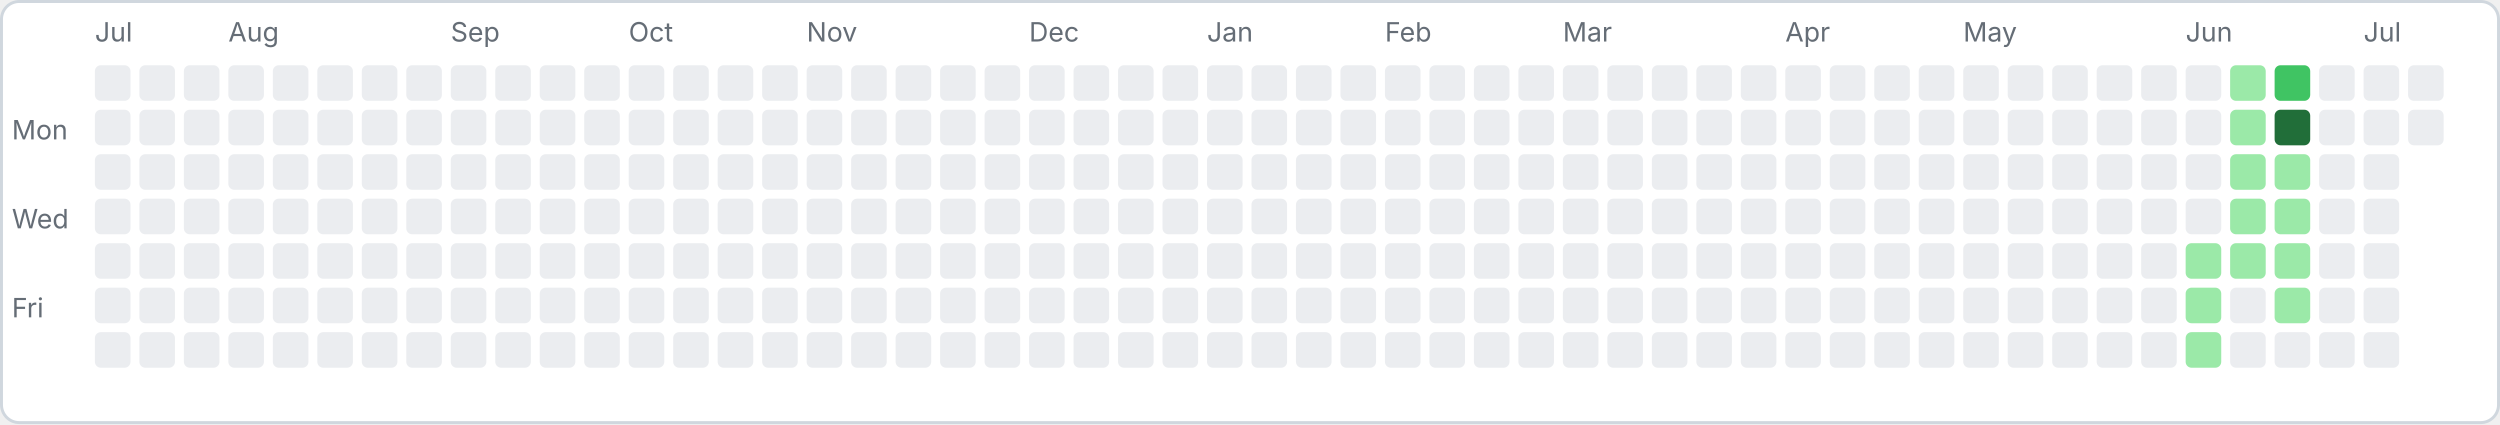
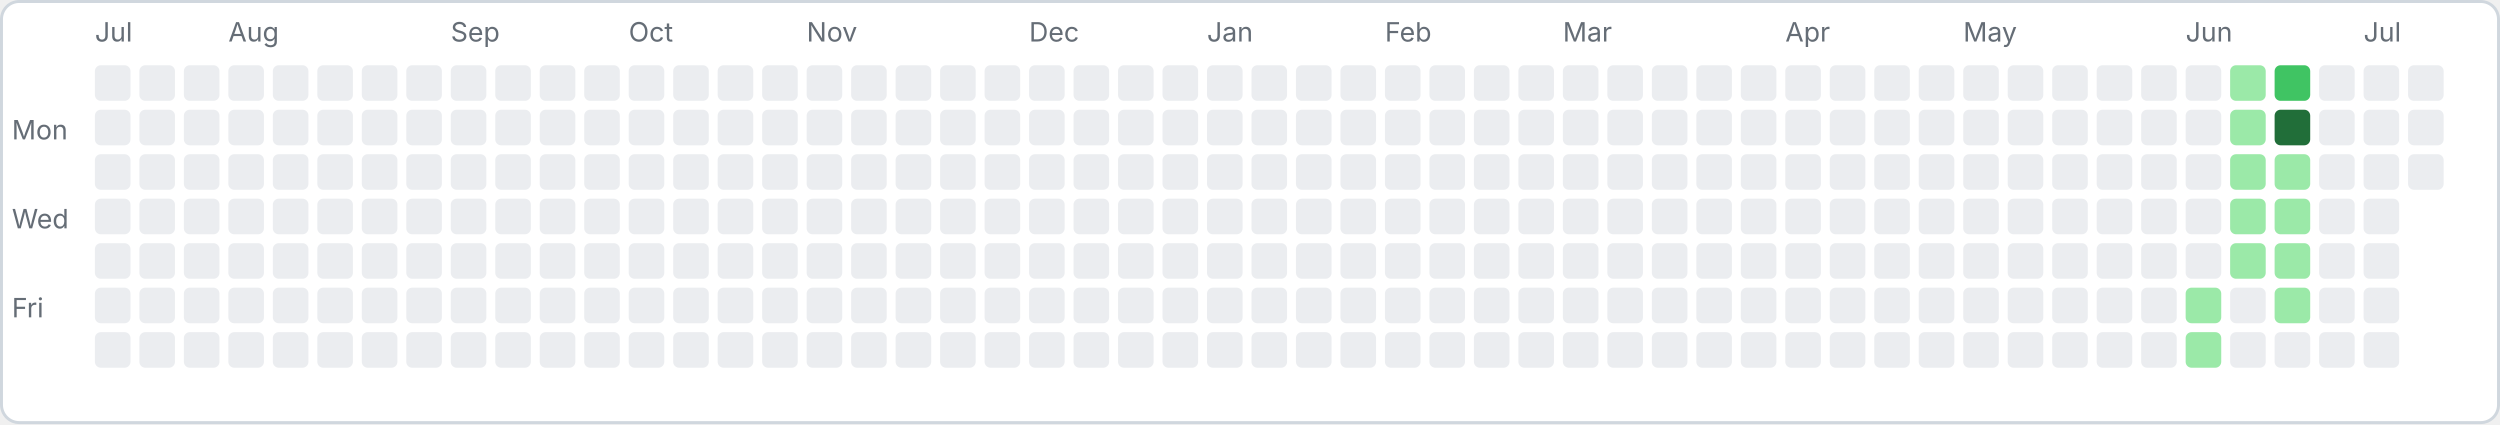
<svg xmlns="http://www.w3.org/2000/svg" width="843" height="143" viewBox="0 0 843 143">
  <rect x="0.5" y="0.5" width="842" height="142" rx="6" fill="#ffffff" stroke="#d0d7de" />
  <text x="4" y="47" font-family="-apple-system,sans-serif" font-size="9" fill="#656d76">Mon</text>
  <text x="4" y="77" font-family="-apple-system,sans-serif" font-size="9" fill="#656d76">Wed</text>
  <text x="4" y="107" font-family="-apple-system,sans-serif" font-size="9" fill="#656d76">Fri</text>
  <rect x="32" y="22" width="12" height="12" rx="2" fill="#ebedf0" />
  <rect x="32" y="37" width="12" height="12" rx="2" fill="#ebedf0" />
  <rect x="32" y="52" width="12" height="12" rx="2" fill="#ebedf0" />
  <rect x="32" y="67" width="12" height="12" rx="2" fill="#ebedf0" />
  <rect x="32" y="82" width="12" height="12" rx="2" fill="#ebedf0" />
  <rect x="32" y="97" width="12" height="12" rx="2" fill="#ebedf0" />
  <rect x="32" y="112" width="12" height="12" rx="2" fill="#ebedf0" />
  <text x="32" y="14" font-family="-apple-system,sans-serif" font-size="9" fill="#656d76">Jul</text>
  <rect x="47" y="22" width="12" height="12" rx="2" fill="#ebedf0" />
  <rect x="47" y="37" width="12" height="12" rx="2" fill="#ebedf0" />
  <rect x="47" y="52" width="12" height="12" rx="2" fill="#ebedf0" />
  <rect x="47" y="67" width="12" height="12" rx="2" fill="#ebedf0" />
  <rect x="47" y="82" width="12" height="12" rx="2" fill="#ebedf0" />
  <rect x="47" y="97" width="12" height="12" rx="2" fill="#ebedf0" />
  <rect x="47" y="112" width="12" height="12" rx="2" fill="#ebedf0" />
  <rect x="62" y="22" width="12" height="12" rx="2" fill="#ebedf0" />
  <rect x="62" y="37" width="12" height="12" rx="2" fill="#ebedf0" />
  <rect x="62" y="52" width="12" height="12" rx="2" fill="#ebedf0" />
  <rect x="62" y="67" width="12" height="12" rx="2" fill="#ebedf0" />
  <rect x="62" y="82" width="12" height="12" rx="2" fill="#ebedf0" />
  <rect x="62" y="97" width="12" height="12" rx="2" fill="#ebedf0" />
  <rect x="62" y="112" width="12" height="12" rx="2" fill="#ebedf0" />
  <rect x="77" y="22" width="12" height="12" rx="2" fill="#ebedf0" />
  <rect x="77" y="37" width="12" height="12" rx="2" fill="#ebedf0" />
  <rect x="77" y="52" width="12" height="12" rx="2" fill="#ebedf0" />
  <rect x="77" y="67" width="12" height="12" rx="2" fill="#ebedf0" />
  <rect x="77" y="82" width="12" height="12" rx="2" fill="#ebedf0" />
  <rect x="77" y="97" width="12" height="12" rx="2" fill="#ebedf0" />
  <rect x="77" y="112" width="12" height="12" rx="2" fill="#ebedf0" />
  <text x="77" y="14" font-family="-apple-system,sans-serif" font-size="9" fill="#656d76">Aug</text>
  <rect x="92" y="22" width="12" height="12" rx="2" fill="#ebedf0" />
  <rect x="92" y="37" width="12" height="12" rx="2" fill="#ebedf0" />
  <rect x="92" y="52" width="12" height="12" rx="2" fill="#ebedf0" />
  <rect x="92" y="67" width="12" height="12" rx="2" fill="#ebedf0" />
  <rect x="92" y="82" width="12" height="12" rx="2" fill="#ebedf0" />
  <rect x="92" y="97" width="12" height="12" rx="2" fill="#ebedf0" />
  <rect x="92" y="112" width="12" height="12" rx="2" fill="#ebedf0" />
  <rect x="107" y="22" width="12" height="12" rx="2" fill="#ebedf0" />
  <rect x="107" y="37" width="12" height="12" rx="2" fill="#ebedf0" />
  <rect x="107" y="52" width="12" height="12" rx="2" fill="#ebedf0" />
  <rect x="107" y="67" width="12" height="12" rx="2" fill="#ebedf0" />
  <rect x="107" y="82" width="12" height="12" rx="2" fill="#ebedf0" />
  <rect x="107" y="97" width="12" height="12" rx="2" fill="#ebedf0" />
  <rect x="107" y="112" width="12" height="12" rx="2" fill="#ebedf0" />
  <rect x="122" y="22" width="12" height="12" rx="2" fill="#ebedf0" />
  <rect x="122" y="37" width="12" height="12" rx="2" fill="#ebedf0" />
  <rect x="122" y="52" width="12" height="12" rx="2" fill="#ebedf0" />
  <rect x="122" y="67" width="12" height="12" rx="2" fill="#ebedf0" />
  <rect x="122" y="82" width="12" height="12" rx="2" fill="#ebedf0" />
  <rect x="122" y="97" width="12" height="12" rx="2" fill="#ebedf0" />
  <rect x="122" y="112" width="12" height="12" rx="2" fill="#ebedf0" />
  <rect x="137" y="22" width="12" height="12" rx="2" fill="#ebedf0" />
  <rect x="137" y="37" width="12" height="12" rx="2" fill="#ebedf0" />
  <rect x="137" y="52" width="12" height="12" rx="2" fill="#ebedf0" />
  <rect x="137" y="67" width="12" height="12" rx="2" fill="#ebedf0" />
  <rect x="137" y="82" width="12" height="12" rx="2" fill="#ebedf0" />
  <rect x="137" y="97" width="12" height="12" rx="2" fill="#ebedf0" />
  <rect x="137" y="112" width="12" height="12" rx="2" fill="#ebedf0" />
  <rect x="152" y="22" width="12" height="12" rx="2" fill="#ebedf0" />
  <rect x="152" y="37" width="12" height="12" rx="2" fill="#ebedf0" />
  <rect x="152" y="52" width="12" height="12" rx="2" fill="#ebedf0" />
  <rect x="152" y="67" width="12" height="12" rx="2" fill="#ebedf0" />
  <rect x="152" y="82" width="12" height="12" rx="2" fill="#ebedf0" />
  <rect x="152" y="97" width="12" height="12" rx="2" fill="#ebedf0" />
  <rect x="152" y="112" width="12" height="12" rx="2" fill="#ebedf0" />
  <text x="152" y="14" font-family="-apple-system,sans-serif" font-size="9" fill="#656d76">Sep</text>
  <rect x="167" y="22" width="12" height="12" rx="2" fill="#ebedf0" />
  <rect x="167" y="37" width="12" height="12" rx="2" fill="#ebedf0" />
  <rect x="167" y="52" width="12" height="12" rx="2" fill="#ebedf0" />
  <rect x="167" y="67" width="12" height="12" rx="2" fill="#ebedf0" />
  <rect x="167" y="82" width="12" height="12" rx="2" fill="#ebedf0" />
  <rect x="167" y="97" width="12" height="12" rx="2" fill="#ebedf0" />
  <rect x="167" y="112" width="12" height="12" rx="2" fill="#ebedf0" />
  <rect x="182" y="22" width="12" height="12" rx="2" fill="#ebedf0" />
  <rect x="182" y="37" width="12" height="12" rx="2" fill="#ebedf0" />
  <rect x="182" y="52" width="12" height="12" rx="2" fill="#ebedf0" />
  <rect x="182" y="67" width="12" height="12" rx="2" fill="#ebedf0" />
  <rect x="182" y="82" width="12" height="12" rx="2" fill="#ebedf0" />
  <rect x="182" y="97" width="12" height="12" rx="2" fill="#ebedf0" />
  <rect x="182" y="112" width="12" height="12" rx="2" fill="#ebedf0" />
  <rect x="197" y="22" width="12" height="12" rx="2" fill="#ebedf0" />
  <rect x="197" y="37" width="12" height="12" rx="2" fill="#ebedf0" />
  <rect x="197" y="52" width="12" height="12" rx="2" fill="#ebedf0" />
  <rect x="197" y="67" width="12" height="12" rx="2" fill="#ebedf0" />
  <rect x="197" y="82" width="12" height="12" rx="2" fill="#ebedf0" />
  <rect x="197" y="97" width="12" height="12" rx="2" fill="#ebedf0" />
  <rect x="197" y="112" width="12" height="12" rx="2" fill="#ebedf0" />
  <rect x="212" y="22" width="12" height="12" rx="2" fill="#ebedf0" />
  <rect x="212" y="37" width="12" height="12" rx="2" fill="#ebedf0" />
  <rect x="212" y="52" width="12" height="12" rx="2" fill="#ebedf0" />
  <rect x="212" y="67" width="12" height="12" rx="2" fill="#ebedf0" />
  <rect x="212" y="82" width="12" height="12" rx="2" fill="#ebedf0" />
  <rect x="212" y="97" width="12" height="12" rx="2" fill="#ebedf0" />
  <rect x="212" y="112" width="12" height="12" rx="2" fill="#ebedf0" />
  <text x="212" y="14" font-family="-apple-system,sans-serif" font-size="9" fill="#656d76">Oct</text>
  <rect x="227" y="22" width="12" height="12" rx="2" fill="#ebedf0" />
  <rect x="227" y="37" width="12" height="12" rx="2" fill="#ebedf0" />
  <rect x="227" y="52" width="12" height="12" rx="2" fill="#ebedf0" />
  <rect x="227" y="67" width="12" height="12" rx="2" fill="#ebedf0" />
  <rect x="227" y="82" width="12" height="12" rx="2" fill="#ebedf0" />
  <rect x="227" y="97" width="12" height="12" rx="2" fill="#ebedf0" />
  <rect x="227" y="112" width="12" height="12" rx="2" fill="#ebedf0" />
  <rect x="242" y="22" width="12" height="12" rx="2" fill="#ebedf0" />
  <rect x="242" y="37" width="12" height="12" rx="2" fill="#ebedf0" />
  <rect x="242" y="52" width="12" height="12" rx="2" fill="#ebedf0" />
  <rect x="242" y="67" width="12" height="12" rx="2" fill="#ebedf0" />
  <rect x="242" y="82" width="12" height="12" rx="2" fill="#ebedf0" />
  <rect x="242" y="97" width="12" height="12" rx="2" fill="#ebedf0" />
  <rect x="242" y="112" width="12" height="12" rx="2" fill="#ebedf0" />
  <rect x="257" y="22" width="12" height="12" rx="2" fill="#ebedf0" />
  <rect x="257" y="37" width="12" height="12" rx="2" fill="#ebedf0" />
  <rect x="257" y="52" width="12" height="12" rx="2" fill="#ebedf0" />
  <rect x="257" y="67" width="12" height="12" rx="2" fill="#ebedf0" />
  <rect x="257" y="82" width="12" height="12" rx="2" fill="#ebedf0" />
  <rect x="257" y="97" width="12" height="12" rx="2" fill="#ebedf0" />
  <rect x="257" y="112" width="12" height="12" rx="2" fill="#ebedf0" />
  <rect x="272" y="22" width="12" height="12" rx="2" fill="#ebedf0" />
  <rect x="272" y="37" width="12" height="12" rx="2" fill="#ebedf0" />
  <rect x="272" y="52" width="12" height="12" rx="2" fill="#ebedf0" />
  <rect x="272" y="67" width="12" height="12" rx="2" fill="#ebedf0" />
  <rect x="272" y="82" width="12" height="12" rx="2" fill="#ebedf0" />
  <rect x="272" y="97" width="12" height="12" rx="2" fill="#ebedf0" />
  <rect x="272" y="112" width="12" height="12" rx="2" fill="#ebedf0" />
  <text x="272" y="14" font-family="-apple-system,sans-serif" font-size="9" fill="#656d76">Nov</text>
  <rect x="287" y="22" width="12" height="12" rx="2" fill="#ebedf0" />
  <rect x="287" y="37" width="12" height="12" rx="2" fill="#ebedf0" />
  <rect x="287" y="52" width="12" height="12" rx="2" fill="#ebedf0" />
  <rect x="287" y="67" width="12" height="12" rx="2" fill="#ebedf0" />
  <rect x="287" y="82" width="12" height="12" rx="2" fill="#ebedf0" />
  <rect x="287" y="97" width="12" height="12" rx="2" fill="#ebedf0" />
  <rect x="287" y="112" width="12" height="12" rx="2" fill="#ebedf0" />
  <rect x="302" y="22" width="12" height="12" rx="2" fill="#ebedf0" />
  <rect x="302" y="37" width="12" height="12" rx="2" fill="#ebedf0" />
  <rect x="302" y="52" width="12" height="12" rx="2" fill="#ebedf0" />
  <rect x="302" y="67" width="12" height="12" rx="2" fill="#ebedf0" />
  <rect x="302" y="82" width="12" height="12" rx="2" fill="#ebedf0" />
  <rect x="302" y="97" width="12" height="12" rx="2" fill="#ebedf0" />
  <rect x="302" y="112" width="12" height="12" rx="2" fill="#ebedf0" />
  <rect x="317" y="22" width="12" height="12" rx="2" fill="#ebedf0" />
  <rect x="317" y="37" width="12" height="12" rx="2" fill="#ebedf0" />
  <rect x="317" y="52" width="12" height="12" rx="2" fill="#ebedf0" />
  <rect x="317" y="67" width="12" height="12" rx="2" fill="#ebedf0" />
  <rect x="317" y="82" width="12" height="12" rx="2" fill="#ebedf0" />
  <rect x="317" y="97" width="12" height="12" rx="2" fill="#ebedf0" />
  <rect x="317" y="112" width="12" height="12" rx="2" fill="#ebedf0" />
  <rect x="332" y="22" width="12" height="12" rx="2" fill="#ebedf0" />
  <rect x="332" y="37" width="12" height="12" rx="2" fill="#ebedf0" />
  <rect x="332" y="52" width="12" height="12" rx="2" fill="#ebedf0" />
  <rect x="332" y="67" width="12" height="12" rx="2" fill="#ebedf0" />
  <rect x="332" y="82" width="12" height="12" rx="2" fill="#ebedf0" />
  <rect x="332" y="97" width="12" height="12" rx="2" fill="#ebedf0" />
  <rect x="332" y="112" width="12" height="12" rx="2" fill="#ebedf0" />
  <rect x="347" y="22" width="12" height="12" rx="2" fill="#ebedf0" />
  <rect x="347" y="37" width="12" height="12" rx="2" fill="#ebedf0" />
  <rect x="347" y="52" width="12" height="12" rx="2" fill="#ebedf0" />
  <rect x="347" y="67" width="12" height="12" rx="2" fill="#ebedf0" />
  <rect x="347" y="82" width="12" height="12" rx="2" fill="#ebedf0" />
  <rect x="347" y="97" width="12" height="12" rx="2" fill="#ebedf0" />
  <rect x="347" y="112" width="12" height="12" rx="2" fill="#ebedf0" />
  <text x="347" y="14" font-family="-apple-system,sans-serif" font-size="9" fill="#656d76">Dec</text>
  <rect x="362" y="22" width="12" height="12" rx="2" fill="#ebedf0" />
  <rect x="362" y="37" width="12" height="12" rx="2" fill="#ebedf0" />
  <rect x="362" y="52" width="12" height="12" rx="2" fill="#ebedf0" />
  <rect x="362" y="67" width="12" height="12" rx="2" fill="#ebedf0" />
  <rect x="362" y="82" width="12" height="12" rx="2" fill="#ebedf0" />
  <rect x="362" y="97" width="12" height="12" rx="2" fill="#ebedf0" />
  <rect x="362" y="112" width="12" height="12" rx="2" fill="#ebedf0" />
  <rect x="377" y="22" width="12" height="12" rx="2" fill="#ebedf0" />
  <rect x="377" y="37" width="12" height="12" rx="2" fill="#ebedf0" />
  <rect x="377" y="52" width="12" height="12" rx="2" fill="#ebedf0" />
  <rect x="377" y="67" width="12" height="12" rx="2" fill="#ebedf0" />
  <rect x="377" y="82" width="12" height="12" rx="2" fill="#ebedf0" />
  <rect x="377" y="97" width="12" height="12" rx="2" fill="#ebedf0" />
  <rect x="377" y="112" width="12" height="12" rx="2" fill="#ebedf0" />
  <rect x="392" y="22" width="12" height="12" rx="2" fill="#ebedf0" />
  <rect x="392" y="37" width="12" height="12" rx="2" fill="#ebedf0" />
  <rect x="392" y="52" width="12" height="12" rx="2" fill="#ebedf0" />
  <rect x="392" y="67" width="12" height="12" rx="2" fill="#ebedf0" />
  <rect x="392" y="82" width="12" height="12" rx="2" fill="#ebedf0" />
  <rect x="392" y="97" width="12" height="12" rx="2" fill="#ebedf0" />
  <rect x="392" y="112" width="12" height="12" rx="2" fill="#ebedf0" />
  <rect x="407" y="22" width="12" height="12" rx="2" fill="#ebedf0" />
  <rect x="407" y="37" width="12" height="12" rx="2" fill="#ebedf0" />
  <rect x="407" y="52" width="12" height="12" rx="2" fill="#ebedf0" />
  <rect x="407" y="67" width="12" height="12" rx="2" fill="#ebedf0" />
  <rect x="407" y="82" width="12" height="12" rx="2" fill="#ebedf0" />
  <rect x="407" y="97" width="12" height="12" rx="2" fill="#ebedf0" />
  <rect x="407" y="112" width="12" height="12" rx="2" fill="#ebedf0" />
  <text x="407" y="14" font-family="-apple-system,sans-serif" font-size="9" fill="#656d76">Jan</text>
  <rect x="422" y="22" width="12" height="12" rx="2" fill="#ebedf0" />
  <rect x="422" y="37" width="12" height="12" rx="2" fill="#ebedf0" />
  <rect x="422" y="52" width="12" height="12" rx="2" fill="#ebedf0" />
  <rect x="422" y="67" width="12" height="12" rx="2" fill="#ebedf0" />
  <rect x="422" y="82" width="12" height="12" rx="2" fill="#ebedf0" />
  <rect x="422" y="97" width="12" height="12" rx="2" fill="#ebedf0" />
  <rect x="422" y="112" width="12" height="12" rx="2" fill="#ebedf0" />
  <rect x="437" y="22" width="12" height="12" rx="2" fill="#ebedf0" />
  <rect x="437" y="37" width="12" height="12" rx="2" fill="#ebedf0" />
  <rect x="437" y="52" width="12" height="12" rx="2" fill="#ebedf0" />
  <rect x="437" y="67" width="12" height="12" rx="2" fill="#ebedf0" />
  <rect x="437" y="82" width="12" height="12" rx="2" fill="#ebedf0" />
  <rect x="437" y="97" width="12" height="12" rx="2" fill="#ebedf0" />
  <rect x="437" y="112" width="12" height="12" rx="2" fill="#ebedf0" />
  <rect x="452" y="22" width="12" height="12" rx="2" fill="#ebedf0" />
  <rect x="452" y="37" width="12" height="12" rx="2" fill="#ebedf0" />
  <rect x="452" y="52" width="12" height="12" rx="2" fill="#ebedf0" />
  <rect x="452" y="67" width="12" height="12" rx="2" fill="#ebedf0" />
  <rect x="452" y="82" width="12" height="12" rx="2" fill="#ebedf0" />
  <rect x="452" y="97" width="12" height="12" rx="2" fill="#ebedf0" />
  <rect x="452" y="112" width="12" height="12" rx="2" fill="#ebedf0" />
  <rect x="467" y="22" width="12" height="12" rx="2" fill="#ebedf0" />
  <rect x="467" y="37" width="12" height="12" rx="2" fill="#ebedf0" />
  <rect x="467" y="52" width="12" height="12" rx="2" fill="#ebedf0" />
  <rect x="467" y="67" width="12" height="12" rx="2" fill="#ebedf0" />
  <rect x="467" y="82" width="12" height="12" rx="2" fill="#ebedf0" />
  <rect x="467" y="97" width="12" height="12" rx="2" fill="#ebedf0" />
  <rect x="467" y="112" width="12" height="12" rx="2" fill="#ebedf0" />
  <text x="467" y="14" font-family="-apple-system,sans-serif" font-size="9" fill="#656d76">Feb</text>
  <rect x="482" y="22" width="12" height="12" rx="2" fill="#ebedf0" />
  <rect x="482" y="37" width="12" height="12" rx="2" fill="#ebedf0" />
  <rect x="482" y="52" width="12" height="12" rx="2" fill="#ebedf0" />
  <rect x="482" y="67" width="12" height="12" rx="2" fill="#ebedf0" />
  <rect x="482" y="82" width="12" height="12" rx="2" fill="#ebedf0" />
  <rect x="482" y="97" width="12" height="12" rx="2" fill="#ebedf0" />
  <rect x="482" y="112" width="12" height="12" rx="2" fill="#ebedf0" />
  <rect x="497" y="22" width="12" height="12" rx="2" fill="#ebedf0" />
  <rect x="497" y="37" width="12" height="12" rx="2" fill="#ebedf0" />
  <rect x="497" y="52" width="12" height="12" rx="2" fill="#ebedf0" />
  <rect x="497" y="67" width="12" height="12" rx="2" fill="#ebedf0" />
  <rect x="497" y="82" width="12" height="12" rx="2" fill="#ebedf0" />
  <rect x="497" y="97" width="12" height="12" rx="2" fill="#ebedf0" />
  <rect x="497" y="112" width="12" height="12" rx="2" fill="#ebedf0" />
  <rect x="512" y="22" width="12" height="12" rx="2" fill="#ebedf0" />
  <rect x="512" y="37" width="12" height="12" rx="2" fill="#ebedf0" />
  <rect x="512" y="52" width="12" height="12" rx="2" fill="#ebedf0" />
  <rect x="512" y="67" width="12" height="12" rx="2" fill="#ebedf0" />
  <rect x="512" y="82" width="12" height="12" rx="2" fill="#ebedf0" />
  <rect x="512" y="97" width="12" height="12" rx="2" fill="#ebedf0" />
  <rect x="512" y="112" width="12" height="12" rx="2" fill="#ebedf0" />
  <rect x="527" y="22" width="12" height="12" rx="2" fill="#ebedf0" />
  <rect x="527" y="37" width="12" height="12" rx="2" fill="#ebedf0" />
  <rect x="527" y="52" width="12" height="12" rx="2" fill="#ebedf0" />
  <rect x="527" y="67" width="12" height="12" rx="2" fill="#ebedf0" />
  <rect x="527" y="82" width="12" height="12" rx="2" fill="#ebedf0" />
  <rect x="527" y="97" width="12" height="12" rx="2" fill="#ebedf0" />
  <rect x="527" y="112" width="12" height="12" rx="2" fill="#ebedf0" />
  <text x="527" y="14" font-family="-apple-system,sans-serif" font-size="9" fill="#656d76">Mar</text>
  <rect x="542" y="22" width="12" height="12" rx="2" fill="#ebedf0" />
  <rect x="542" y="37" width="12" height="12" rx="2" fill="#ebedf0" />
  <rect x="542" y="52" width="12" height="12" rx="2" fill="#ebedf0" />
  <rect x="542" y="67" width="12" height="12" rx="2" fill="#ebedf0" />
  <rect x="542" y="82" width="12" height="12" rx="2" fill="#ebedf0" />
  <rect x="542" y="97" width="12" height="12" rx="2" fill="#ebedf0" />
  <rect x="542" y="112" width="12" height="12" rx="2" fill="#ebedf0" />
  <rect x="557" y="22" width="12" height="12" rx="2" fill="#ebedf0" />
  <rect x="557" y="37" width="12" height="12" rx="2" fill="#ebedf0" />
  <rect x="557" y="52" width="12" height="12" rx="2" fill="#ebedf0" />
  <rect x="557" y="67" width="12" height="12" rx="2" fill="#ebedf0" />
  <rect x="557" y="82" width="12" height="12" rx="2" fill="#ebedf0" />
  <rect x="557" y="97" width="12" height="12" rx="2" fill="#ebedf0" />
  <rect x="557" y="112" width="12" height="12" rx="2" fill="#ebedf0" />
  <rect x="572" y="22" width="12" height="12" rx="2" fill="#ebedf0" />
  <rect x="572" y="37" width="12" height="12" rx="2" fill="#ebedf0" />
  <rect x="572" y="52" width="12" height="12" rx="2" fill="#ebedf0" />
  <rect x="572" y="67" width="12" height="12" rx="2" fill="#ebedf0" />
  <rect x="572" y="82" width="12" height="12" rx="2" fill="#ebedf0" />
  <rect x="572" y="97" width="12" height="12" rx="2" fill="#ebedf0" />
  <rect x="572" y="112" width="12" height="12" rx="2" fill="#ebedf0" />
  <rect x="587" y="22" width="12" height="12" rx="2" fill="#ebedf0" />
  <rect x="587" y="37" width="12" height="12" rx="2" fill="#ebedf0" />
  <rect x="587" y="52" width="12" height="12" rx="2" fill="#ebedf0" />
  <rect x="587" y="67" width="12" height="12" rx="2" fill="#ebedf0" />
  <rect x="587" y="82" width="12" height="12" rx="2" fill="#ebedf0" />
  <rect x="587" y="97" width="12" height="12" rx="2" fill="#ebedf0" />
  <rect x="587" y="112" width="12" height="12" rx="2" fill="#ebedf0" />
  <rect x="602" y="22" width="12" height="12" rx="2" fill="#ebedf0" />
  <rect x="602" y="37" width="12" height="12" rx="2" fill="#ebedf0" />
  <rect x="602" y="52" width="12" height="12" rx="2" fill="#ebedf0" />
  <rect x="602" y="67" width="12" height="12" rx="2" fill="#ebedf0" />
  <rect x="602" y="82" width="12" height="12" rx="2" fill="#ebedf0" />
  <rect x="602" y="97" width="12" height="12" rx="2" fill="#ebedf0" />
  <rect x="602" y="112" width="12" height="12" rx="2" fill="#ebedf0" />
  <text x="602" y="14" font-family="-apple-system,sans-serif" font-size="9" fill="#656d76">Apr</text>
  <rect x="617" y="22" width="12" height="12" rx="2" fill="#ebedf0" />
  <rect x="617" y="37" width="12" height="12" rx="2" fill="#ebedf0" />
  <rect x="617" y="52" width="12" height="12" rx="2" fill="#ebedf0" />
  <rect x="617" y="67" width="12" height="12" rx="2" fill="#ebedf0" />
  <rect x="617" y="82" width="12" height="12" rx="2" fill="#ebedf0" />
  <rect x="617" y="97" width="12" height="12" rx="2" fill="#ebedf0" />
  <rect x="617" y="112" width="12" height="12" rx="2" fill="#ebedf0" />
  <rect x="632" y="22" width="12" height="12" rx="2" fill="#ebedf0" />
  <rect x="632" y="37" width="12" height="12" rx="2" fill="#ebedf0" />
  <rect x="632" y="52" width="12" height="12" rx="2" fill="#ebedf0" />
  <rect x="632" y="67" width="12" height="12" rx="2" fill="#ebedf0" />
  <rect x="632" y="82" width="12" height="12" rx="2" fill="#ebedf0" />
  <rect x="632" y="97" width="12" height="12" rx="2" fill="#ebedf0" />
  <rect x="632" y="112" width="12" height="12" rx="2" fill="#ebedf0" />
  <rect x="647" y="22" width="12" height="12" rx="2" fill="#ebedf0" />
  <rect x="647" y="37" width="12" height="12" rx="2" fill="#ebedf0" />
  <rect x="647" y="52" width="12" height="12" rx="2" fill="#ebedf0" />
  <rect x="647" y="67" width="12" height="12" rx="2" fill="#ebedf0" />
  <rect x="647" y="82" width="12" height="12" rx="2" fill="#ebedf0" />
  <rect x="647" y="97" width="12" height="12" rx="2" fill="#ebedf0" />
  <rect x="647" y="112" width="12" height="12" rx="2" fill="#ebedf0" />
  <rect x="662" y="22" width="12" height="12" rx="2" fill="#ebedf0" />
  <rect x="662" y="37" width="12" height="12" rx="2" fill="#ebedf0" />
  <rect x="662" y="52" width="12" height="12" rx="2" fill="#ebedf0" />
  <rect x="662" y="67" width="12" height="12" rx="2" fill="#ebedf0" />
  <rect x="662" y="82" width="12" height="12" rx="2" fill="#ebedf0" />
  <rect x="662" y="97" width="12" height="12" rx="2" fill="#ebedf0" />
  <rect x="662" y="112" width="12" height="12" rx="2" fill="#ebedf0" />
  <text x="662" y="14" font-family="-apple-system,sans-serif" font-size="9" fill="#656d76">May</text>
  <rect x="677" y="22" width="12" height="12" rx="2" fill="#ebedf0" />
  <rect x="677" y="37" width="12" height="12" rx="2" fill="#ebedf0" />
  <rect x="677" y="52" width="12" height="12" rx="2" fill="#ebedf0" />
  <rect x="677" y="67" width="12" height="12" rx="2" fill="#ebedf0" />
  <rect x="677" y="82" width="12" height="12" rx="2" fill="#ebedf0" />
  <rect x="677" y="97" width="12" height="12" rx="2" fill="#ebedf0" />
  <rect x="677" y="112" width="12" height="12" rx="2" fill="#ebedf0" />
  <rect x="692" y="22" width="12" height="12" rx="2" fill="#ebedf0" />
  <rect x="692" y="37" width="12" height="12" rx="2" fill="#ebedf0" />
  <rect x="692" y="52" width="12" height="12" rx="2" fill="#ebedf0" />
  <rect x="692" y="67" width="12" height="12" rx="2" fill="#ebedf0" />
  <rect x="692" y="82" width="12" height="12" rx="2" fill="#ebedf0" />
  <rect x="692" y="97" width="12" height="12" rx="2" fill="#ebedf0" />
  <rect x="692" y="112" width="12" height="12" rx="2" fill="#ebedf0" />
  <rect x="707" y="22" width="12" height="12" rx="2" fill="#ebedf0" />
  <rect x="707" y="37" width="12" height="12" rx="2" fill="#ebedf0" />
  <rect x="707" y="52" width="12" height="12" rx="2" fill="#ebedf0" />
  <rect x="707" y="67" width="12" height="12" rx="2" fill="#ebedf0" />
  <rect x="707" y="82" width="12" height="12" rx="2" fill="#ebedf0" />
  <rect x="707" y="97" width="12" height="12" rx="2" fill="#ebedf0" />
  <rect x="707" y="112" width="12" height="12" rx="2" fill="#ebedf0" />
  <rect x="722" y="22" width="12" height="12" rx="2" fill="#ebedf0" />
  <rect x="722" y="37" width="12" height="12" rx="2" fill="#ebedf0" />
  <rect x="722" y="52" width="12" height="12" rx="2" fill="#ebedf0" />
  <rect x="722" y="67" width="12" height="12" rx="2" fill="#ebedf0" />
  <rect x="722" y="82" width="12" height="12" rx="2" fill="#ebedf0" />
  <rect x="722" y="97" width="12" height="12" rx="2" fill="#ebedf0" />
  <rect x="722" y="112" width="12" height="12" rx="2" fill="#ebedf0" />
  <rect x="737" y="22" width="12" height="12" rx="2" fill="#ebedf0" />
  <rect x="737" y="37" width="12" height="12" rx="2" fill="#ebedf0" />
  <rect x="737" y="52" width="12" height="12" rx="2" fill="#ebedf0" />
  <rect x="737" y="67" width="12" height="12" rx="2" fill="#ebedf0" />
-   <rect x="737" y="82" width="12" height="12" rx="2" fill="#9be9a8" />
+   <rect x="737" y="82" width="12" height="12" rx="2" fill="#ebedf0" />
  <rect x="737" y="97" width="12" height="12" rx="2" fill="#9be9a8" />
  <rect x="737" y="112" width="12" height="12" rx="2" fill="#9be9a8" />
  <text x="737" y="14" font-family="-apple-system,sans-serif" font-size="9" fill="#656d76">Jun</text>
  <rect x="752" y="22" width="12" height="12" rx="2" fill="#9be9a8" />
  <rect x="752" y="37" width="12" height="12" rx="2" fill="#9be9a8" />
  <rect x="752" y="52" width="12" height="12" rx="2" fill="#9be9a8" />
  <rect x="752" y="67" width="12" height="12" rx="2" fill="#9be9a8" />
  <rect x="752" y="82" width="12" height="12" rx="2" fill="#9be9a8" />
  <rect x="752" y="97" width="12" height="12" rx="2" fill="#ebedf0" />
  <rect x="752" y="112" width="12" height="12" rx="2" fill="#ebedf0" />
  <rect x="767" y="22" width="12" height="12" rx="2" fill="#40c463" />
  <rect x="767" y="37" width="12" height="12" rx="2" fill="#216e39" />
  <rect x="767" y="52" width="12" height="12" rx="2" fill="#9be9a8" />
  <rect x="767" y="67" width="12" height="12" rx="2" fill="#9be9a8" />
  <rect x="767" y="82" width="12" height="12" rx="2" fill="#9be9a8" />
  <rect x="767" y="97" width="12" height="12" rx="2" fill="#9be9a8" />
  <rect x="767" y="112" width="12" height="12" rx="2" fill="#ebedf0" />
  <rect x="782" y="22" width="12" height="12" rx="2" fill="#ebedf0" />
  <rect x="782" y="37" width="12" height="12" rx="2" fill="#ebedf0" />
  <rect x="782" y="52" width="12" height="12" rx="2" fill="#ebedf0" />
  <rect x="782" y="67" width="12" height="12" rx="2" fill="#ebedf0" />
  <rect x="782" y="82" width="12" height="12" rx="2" fill="#ebedf0" />
  <rect x="782" y="97" width="12" height="12" rx="2" fill="#ebedf0" />
  <rect x="782" y="112" width="12" height="12" rx="2" fill="#ebedf0" />
  <rect x="797" y="22" width="12" height="12" rx="2" fill="#ebedf0" />
  <rect x="797" y="37" width="12" height="12" rx="2" fill="#ebedf0" />
  <rect x="797" y="52" width="12" height="12" rx="2" fill="#ebedf0" />
  <rect x="797" y="67" width="12" height="12" rx="2" fill="#ebedf0" />
  <rect x="797" y="82" width="12" height="12" rx="2" fill="#ebedf0" />
  <rect x="797" y="97" width="12" height="12" rx="2" fill="#ebedf0" />
  <rect x="797" y="112" width="12" height="12" rx="2" fill="#ebedf0" />
  <text x="797" y="14" font-family="-apple-system,sans-serif" font-size="9" fill="#656d76">Jul</text>
  <rect x="812" y="22" width="12" height="12" rx="2" fill="#ebedf0" />
  <rect x="812" y="37" width="12" height="12" rx="2" fill="#ebedf0" />
+   <rect x="812" y="52" width="12" height="12" rx="2" fill="#ebedf0" />
</svg>
